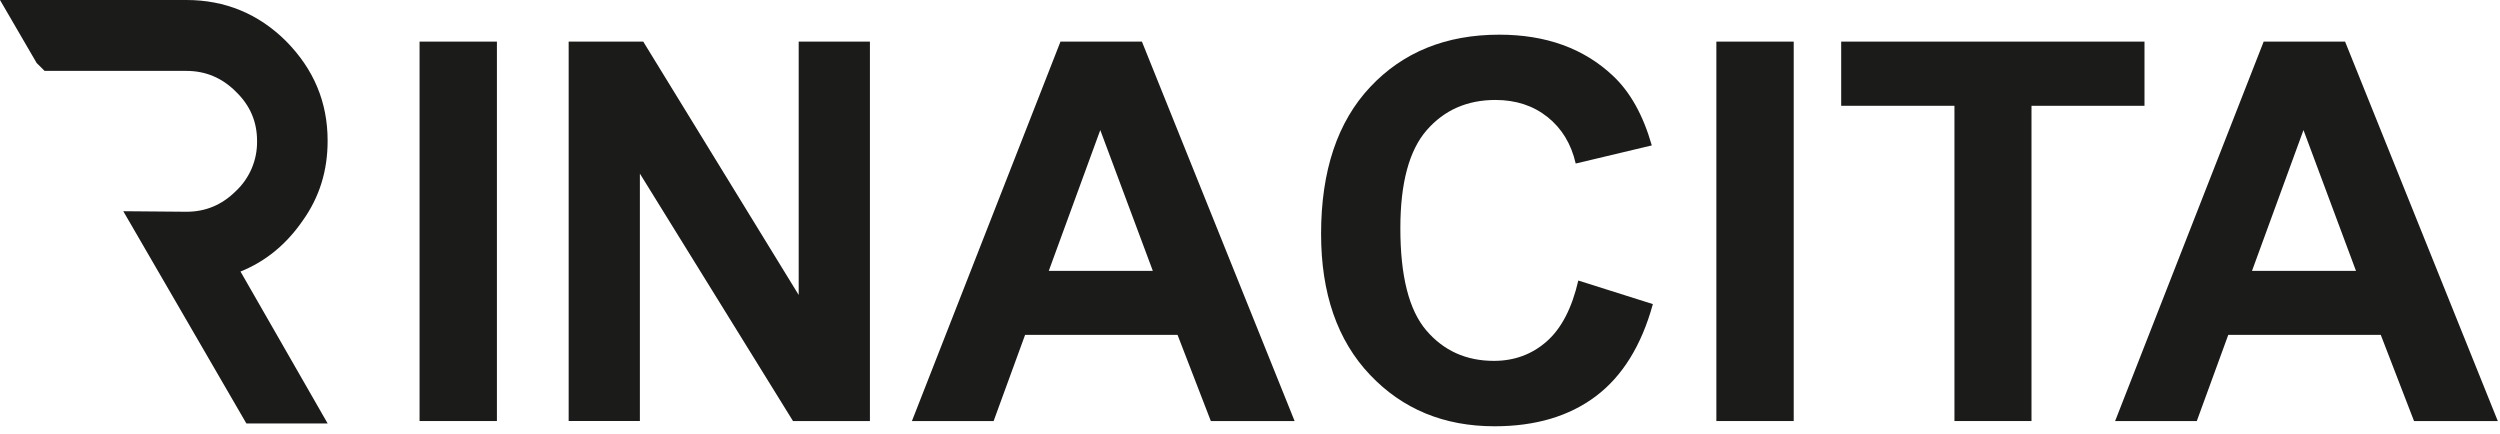
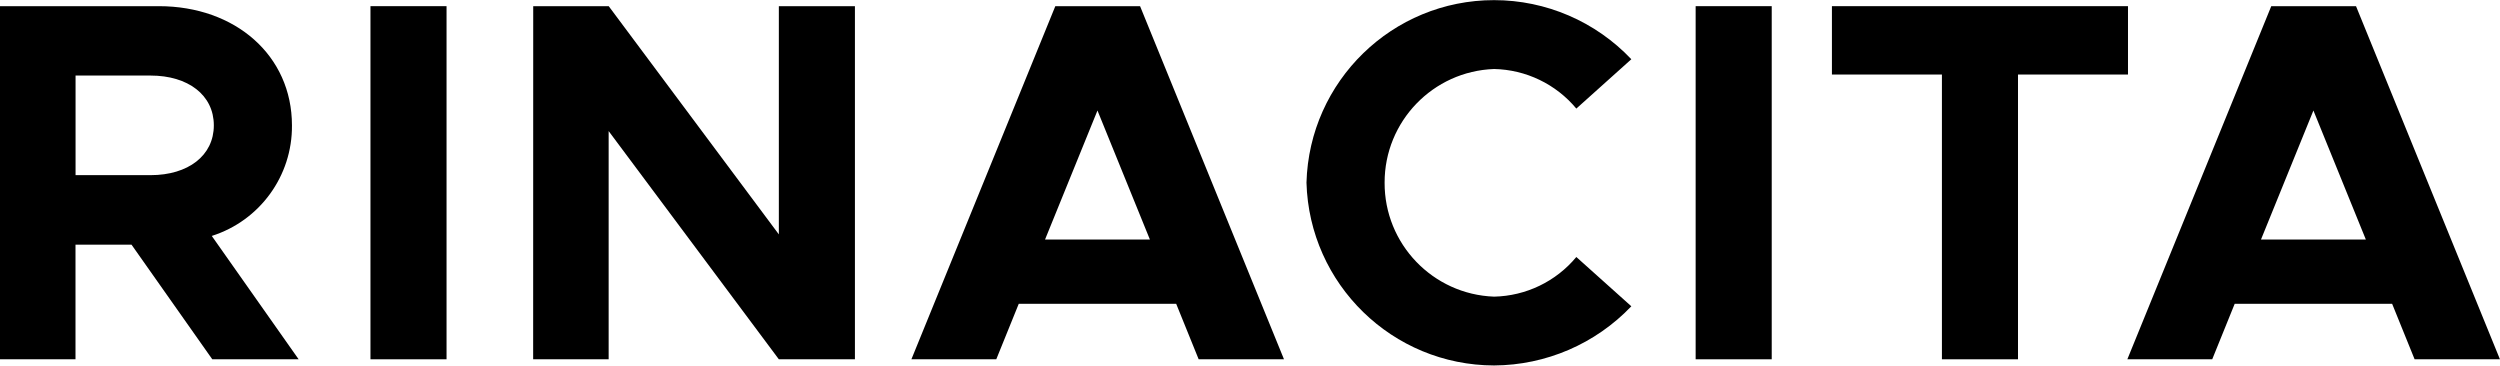
- <svg xmlns="http://www.w3.org/2000/svg" width="300" height="52" viewBox="0 0 300 52">
-   <g fill="#1B1B19" fill-rule="evenodd">
-     <polygon points="50.347 4.993 50.347 50.524 59.629 50.524 59.629 4.993" />
-     <polygon points="95.843 4.993 95.843 35.396 77.189 4.993 68.239 4.993 68.239 50.523 76.786 50.523 76.786 20.832 95.159 50.524 104.39 50.524 104.39 4.993" />
-     <path fill-rule="nonzero" d="M137.031,4.993 L127.258,4.993 L109.431,50.524 L119.235,50.524 L123.012,40.183 L141.304,40.183 L145.3,50.524 L155.353,50.524 L137.031,4.993 Z M125.852,32.508 L132.033,15.609 L138.341,32.508 L125.852,32.508 Z" />
-     <path d="M189.396,33.664 C188.629,36.992 187.361,39.43 185.591,40.981 C183.821,42.532 181.713,43.306 179.265,43.304 C175.939,43.304 173.236,42.085 171.155,39.648 C169.075,37.21 168.038,33.117 168.043,27.369 C168.043,21.957 169.097,18.042 171.203,15.624 C173.31,13.206 176.059,11.996 179.451,11.995 C181.903,11.995 183.987,12.678 185.702,14.043 C187.417,15.408 188.545,17.268 189.086,19.624 L198.215,17.449 C197.178,13.814 195.619,11.025 193.539,9.081 C190.048,5.801 185.508,4.161 179.918,4.161 C173.518,4.161 168.353,6.253 164.425,10.438 C160.496,14.622 158.531,20.497 158.53,28.061 C158.53,35.213 160.485,40.851 164.394,44.975 C168.303,49.098 173.29,51.158 179.355,51.153 C184.261,51.153 188.31,49.95 191.503,47.545 C194.696,45.139 196.977,41.455 198.345,36.492 L189.396,33.664 Z" />
-     <polygon points="205.964 4.993 205.964 50.524 215.246 50.524 215.246 4.993" />
-     <polygon points="220.943 4.993 220.943 12.694 234.534 12.694 234.534 50.524 243.78 50.524 243.78 12.696 257.339 12.696 257.339 4.993" />
-     <path fill-rule="nonzero" d="M281.41,4.993 L271.64,4.993 L253.814,50.524 L263.616,50.524 L267.393,40.183 L285.692,40.183 L289.683,50.524 L299.736,50.524 L281.41,4.993 Z M270.239,32.508 L276.418,15.609 L282.72,32.508 L270.239,32.508 Z" />
-     <path d="M36.318,26.487 C38.36,23.628 39.315,20.453 39.315,16.896 C39.315,12.255 37.658,8.322 34.341,4.952 C31.03,1.654 27.014,0 22.364,0 L0,0 L4.395,7.556 L5.35,8.508 L22.366,8.508 C24.661,8.508 26.636,9.334 28.289,10.984 C30.013,12.642 30.847,14.607 30.847,16.9 C30.892,19.18 29.966,21.373 28.299,22.934 C26.641,24.586 24.667,25.412 22.375,25.41 L14.794,25.346 L29.564,50.813 L39.317,50.813 L28.86,32.584 C31.858,31.378 34.344,29.346 36.318,26.487 Z" />
+ <svg xmlns="http://www.w3.org/2000/svg" width="155.64" height="22.752" viewBox="0 0 155.64 22.752">
+   <g id="RINACITA" transform="translate(-223.176 -186.632)">
+     <path id="Path_1" data-name="Path 1" d="M20.768,0,15.36-7.68a7.154,7.154,0,0,0,4.992-6.88c0-4.352-3.52-7.424-8.288-7.424H2.176V0h4.7V-7.136h3.488L15.392,0ZM6.88-17.664h4.672c2.336,0,3.936,1.216,3.936,3.1s-1.6,3.1-3.936,3.1H6.88Z" transform="translate(221 209)" />
+     <path id="Path_8" data-name="Path 8" d="M2.24,0H6.976V-21.984H2.24Z" transform="translate(244 209)" />
+     <path id="Path_7" data-name="Path 7" d="M2.368,0h4.7V-14.208L17.664,0H22.4V-21.984H17.664V-7.776L7.072-21.984h-4.7Z" transform="translate(254 209)" />
+     <path id="Path_6" data-name="Path 6" d="M18.3,0h5.312l-8.96-21.984H9.376L.416,0H5.7L7.1-3.456H16.9ZM8.736-7.456,12-15.488l3.264,8.032Z" transform="translate(279.5 209)" />
+     <path id="Path_5" data-name="Path 5" d="M12.992.384A11.893,11.893,0,0,0,21.536-3.3L18.112-6.368A6.848,6.848,0,0,1,12.992-3.9a7.075,7.075,0,0,1-6.816-7.1,7.068,7.068,0,0,1,6.816-7.072,6.848,6.848,0,0,1,5.12,2.464l3.424-3.072a11.767,11.767,0,0,0-8.544-3.68,11.684,11.684,0,0,0-11.68,11.36A11.711,11.711,0,0,0,12.992.384Z" transform="translate(303.2 209)" />
+     <path id="Path_4" data-name="Path 4" d="M2.24,0H6.976V-21.984H2.24Z" transform="translate(326.5 209)" />
+     <path id="Path_3" data-name="Path 3" d="M7.872,0h4.736V-17.728h6.848v-4.256H1.024v4.256H7.872Z" transform="translate(336.2 209)" />
+     <path id="Path_2" data-name="Path 2" d="M18.3,0h5.312l-8.96-21.984H9.376L.416,0H5.7L7.1-3.456H16.9ZM8.736-7.456,12-15.488l3.264,8.032Z" transform="translate(355.2 209)" />
  </g>
</svg>
